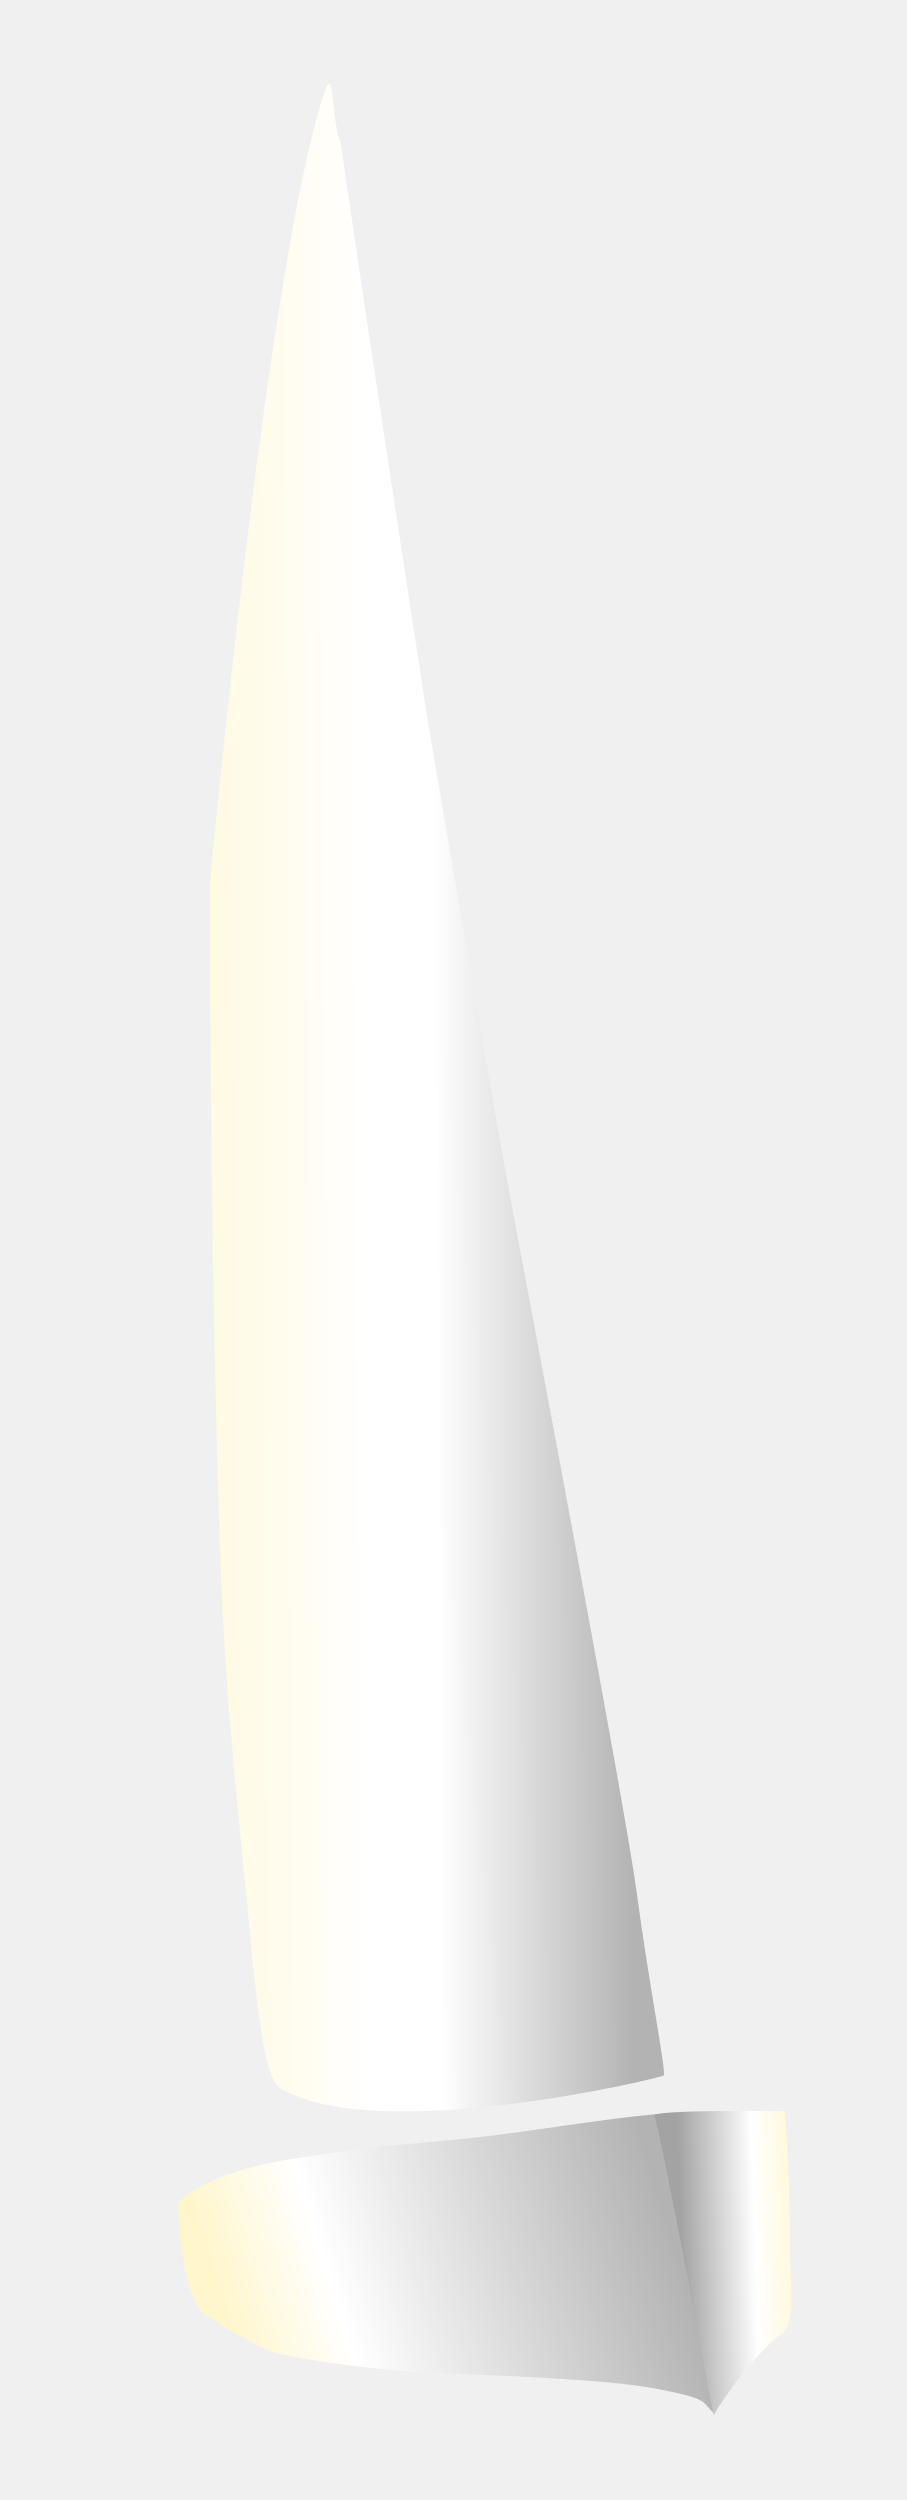
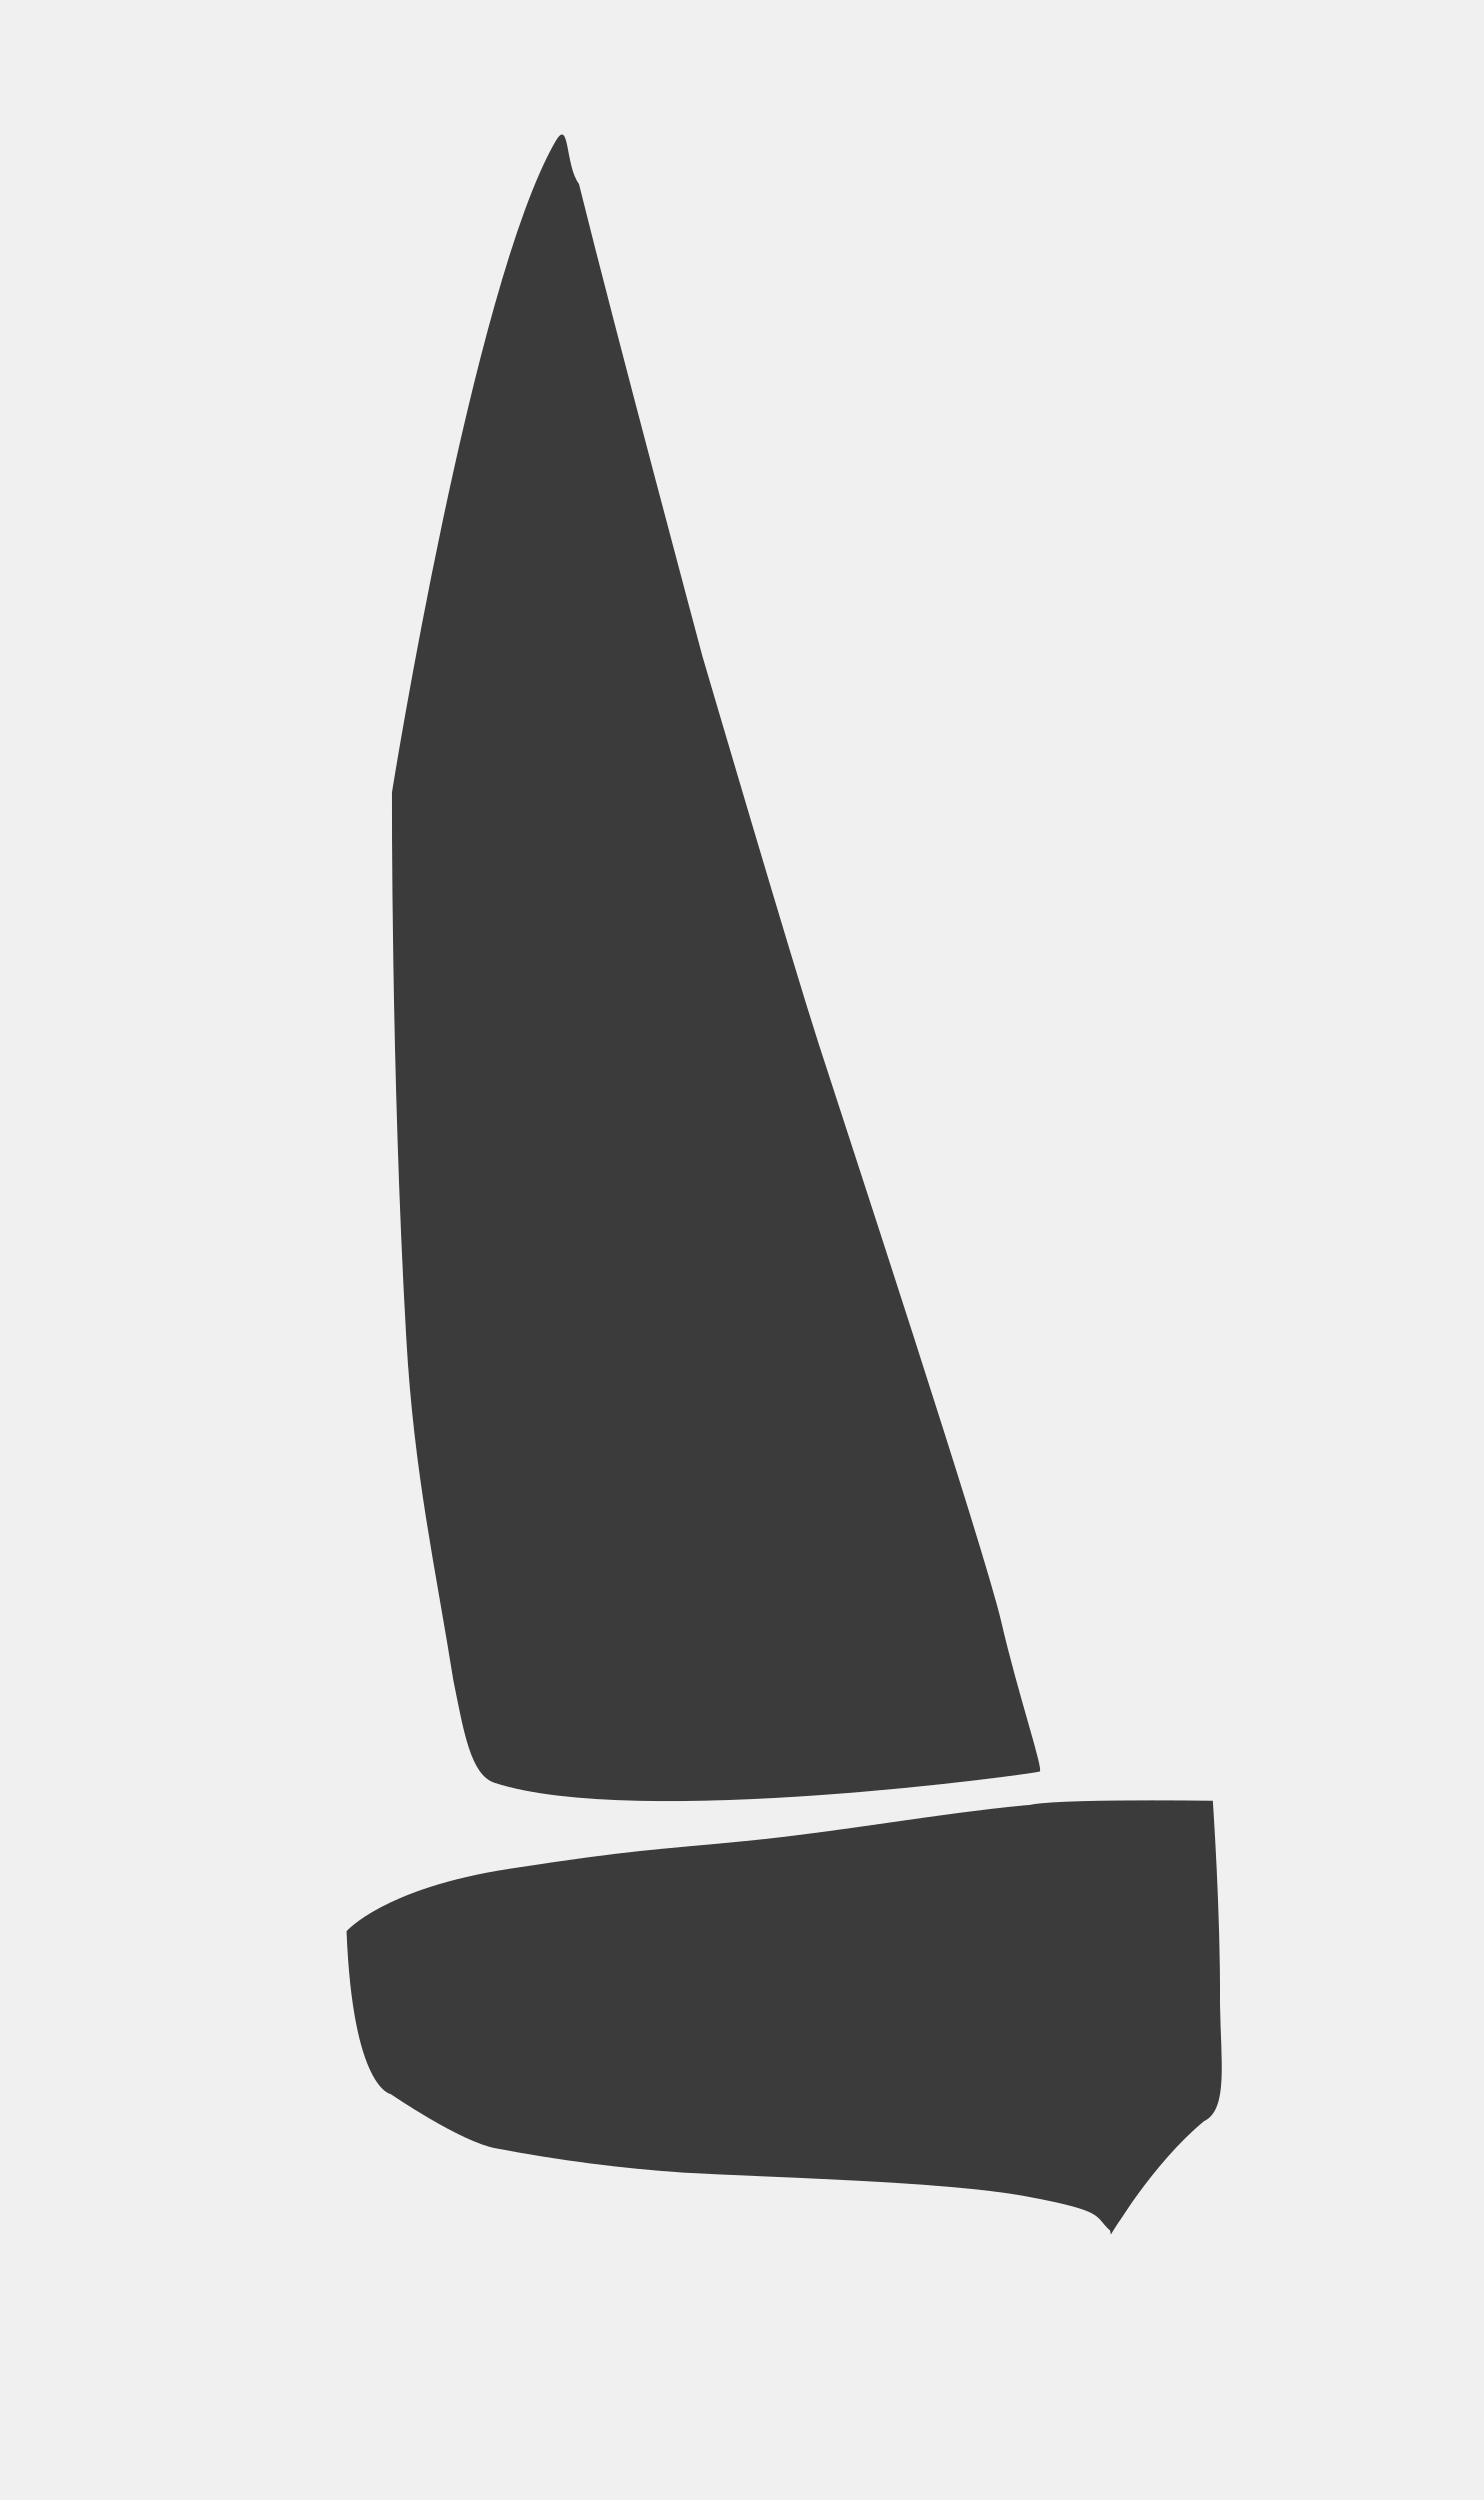
- <svg xmlns="http://www.w3.org/2000/svg" viewBox="0 0 224 618">
+ <svg xmlns="http://www.w3.org/2000/svg" viewBox="0 0 257 433">
  <defs>
    <style>
      .cls-1 {
-         clip-path: url(#clip-bobber);
+         clip-path: url(#clip-bobber4);
      }

      .cls-2 {
-         fill: url(#linear-gradient);
+         fill: #fff;
      }

      .cls-3 {
-         fill: url(#linear-gradient-2);
-       }
- 
-       .cls-4 {
-         fill: url(#linear-gradient-3);
+         fill: #3b3b3b;
      }
    </style>
-     <linearGradient id="linear-gradient" x1="0.071" y1="0.586" x2="0.926" y2="0.44" gradientUnits="objectBoundingBox">
-       <stop offset="0" stop-color="#fff6cc" />
-       <stop offset="0.248" stop-color="#fff" />
-       <stop offset="1" stop-color="#b3b3b3" />
-     </linearGradient>
-     <linearGradient id="linear-gradient-2" x1="1.116" y1="0.396" x2="0.197" y2="0.457" gradientUnits="objectBoundingBox">
-       <stop offset="0" stop-color="#fff6cc" />
-       <stop offset="0.416" stop-color="#fff" />
-       <stop offset="1" stop-color="#a3a3a3" />
-     </linearGradient>
-     <linearGradient id="linear-gradient-3" x1="0.923" y1="0.579" x2="-0.24" y2="0.607" gradientUnits="objectBoundingBox">
-       <stop offset="0" stop-color="#b3b3b3" />
-       <stop offset="0.365" stop-color="#fff" />
-       <stop offset="0.488" stop-color="#fff" />
-       <stop offset="1" stop-color="#fff6cc" />
-     </linearGradient>
-     <clipPath id="clip-bobber">
-       <rect width="224" height="618" />
+     <clipPath id="clip-bobber4">
+       <rect width="257" height="433" />
    </clipPath>
  </defs>
-   <g id="bobber" class="cls-1">
-     <g id="Group_7" data-name="Group 7" transform="translate(-59 -1)">
-       <path id="Path_10" data-name="Path 10" class="cls-2" d="M2432.02-1529.515c1.083,27.371,7.645,28.21,7.645,28.21s12.122,8.32,18.255,9.4a268.306,268.306,0,0,0,32.564,4.211c14.187.818,45.258,1.492,59.158,4.088s11.834,3.351,14.492,5.822.576-74.956-14.492-73.548-32.178,4.6-48.468,6.192-19.134,1.462-40.925,4.81S2432.02-1529.515,2432.02-1529.515Z" transform="translate(-2329 2075)" />
-       <path id="Path_11" data-name="Path 11" class="cls-3" d="M2549.74-1550.939c1.185,1.659,14.656,73.97,14.656,73.97s7.285-12.353,16.132-19.636c4.266-2.053,2.907-10.366,2.774-20.486.11-15.614-1.242-35.018-1.242-35.018S2548.554-1552.6,2549.74-1550.939Z" transform="translate(-2329 2075)" />
-       <path id="Path_12" data-name="Path 12" class="cls-4" d="M2552.083-1560.936c-.692.588-70.021,17.274-94.436,3.383-4.175-2.375-5.347-15.631-7.113-30.656-3.094-33.921-6.819-62.108-8.174-103.164-2.649-80.278-2.473-164.066-2.473-164.066s13.991-152.295,28.27-195.625c2.57-7.8,1.688,7.115,4.115,12.633,6.3,44.195,21.4,142.131,21.4,142.131s15.41,91.129,20.062,116.171,28.812,152.5,31.7,174.223S2552.775-1561.524,2552.083-1560.936Z" transform="translate(-2329 2075)" />
+   <g id="bobber4" class="cls-1">
+     <g id="Group_7" data-name="Group 7" transform="translate(-43 -211)">
+       <path id="Path_13" data-name="Path 13" class="cls-2" d="M2552.083-1769.732c-.692.339-70.021,9.948-94.436,1.948-4.175-1.368-5.347-9-7.113-17.655-3.094-19.535-6.819-35.768-8.174-59.413-2.649-46.233-2.473-94.487-2.473-94.487s13.991-87.708,28.27-112.663c2.57-4.492,1.688,4.1,4.115,7.275,6.3,25.452,21.4,81.855,21.4,81.855s15.41,52.482,20.062,66.9,28.812,87.828,31.7,100.336S2552.775-1770.071,2552.083-1769.732Z" transform="translate(-2329 2287.567)" />
+       <path id="Path_12" data-name="Path 12" class="cls-3" d="M2552.083-1769.732c-.692.339-70.021,9.948-94.436,1.948-4.175-1.368-5.347-9-7.113-17.655-3.094-19.535-6.819-35.768-8.174-59.413-2.649-46.233-2.473-94.487-2.473-94.487s13.991-87.708,28.27-112.663c2.57-4.492,1.688,4.1,4.115,7.275,6.3,25.452,21.4,81.855,21.4,81.855s15.41,52.482,20.062,66.9,28.812,87.828,31.7,100.336S2552.775-1770.071,2552.083-1769.732Z" transform="translate(-2329 2287.567)" />
+       <g id="Group_8" data-name="Group 8">
+         <path id="Path_10" data-name="Path 10" class="cls-3" d="M2432.02-1529.515c1.083,27.371,7.645,28.21,7.645,28.21s12.122,8.32,18.255,9.4a268.306,268.306,0,0,0,32.564,4.211c14.187.818,45.258,1.492,59.158,4.088s11.834,3.351,14.492,5.822c1.5,1.391,21.134-32.692,18.118-53.876-2.277-16-26.025-20.287-32.61-19.672-15.068,1.408-32.178,4.6-48.468,6.192s-19.134,1.462-40.925,4.81S2432.02-1529.515,2432.02-1529.515Z" transform="translate(-2329 2075)" />
+         <path id="Path_11" data-name="Path 11" class="cls-3" d="M2549.74-1550.939c1.185,1.659,14.656,73.97,14.656,73.97s7.285-12.353,16.132-19.636c4.266-2.053,2.907-10.366,2.774-20.486.11-15.614-1.242-35.018-1.242-35.018S2548.554-1552.6,2549.74-1550.939Z" transform="translate(-2329 2075)" />
+       </g>
    </g>
  </g>
</svg>
